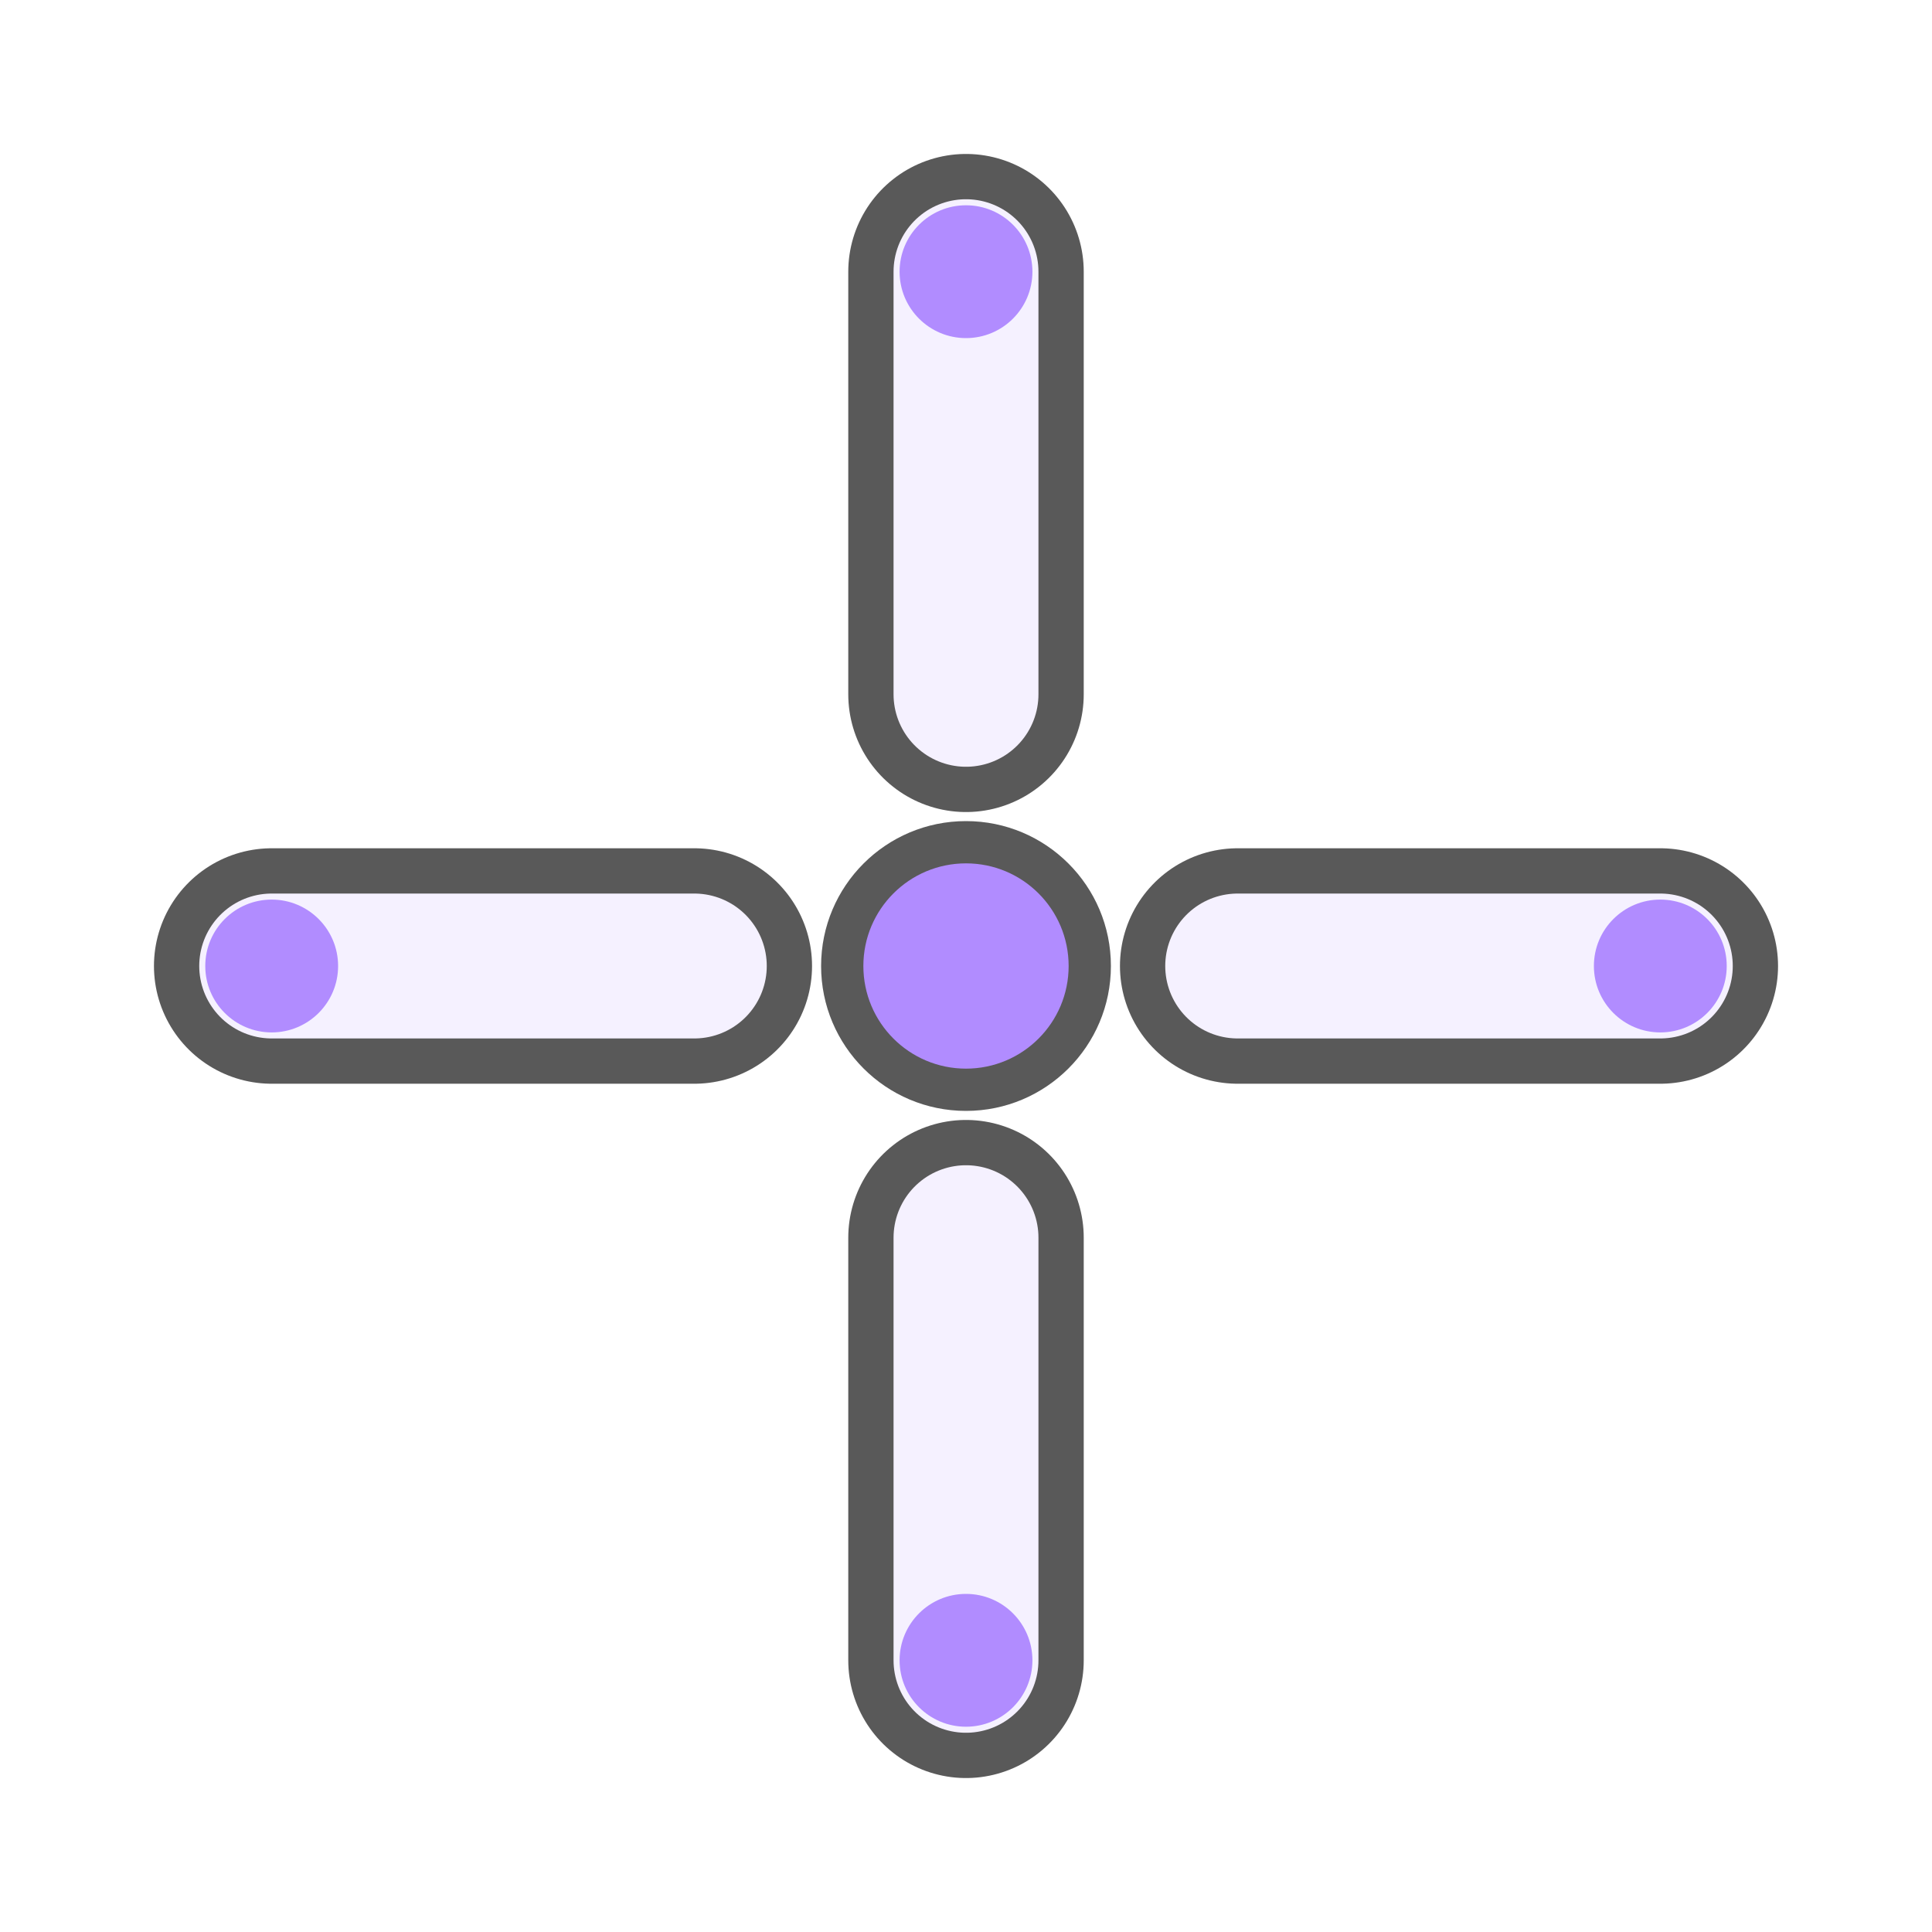
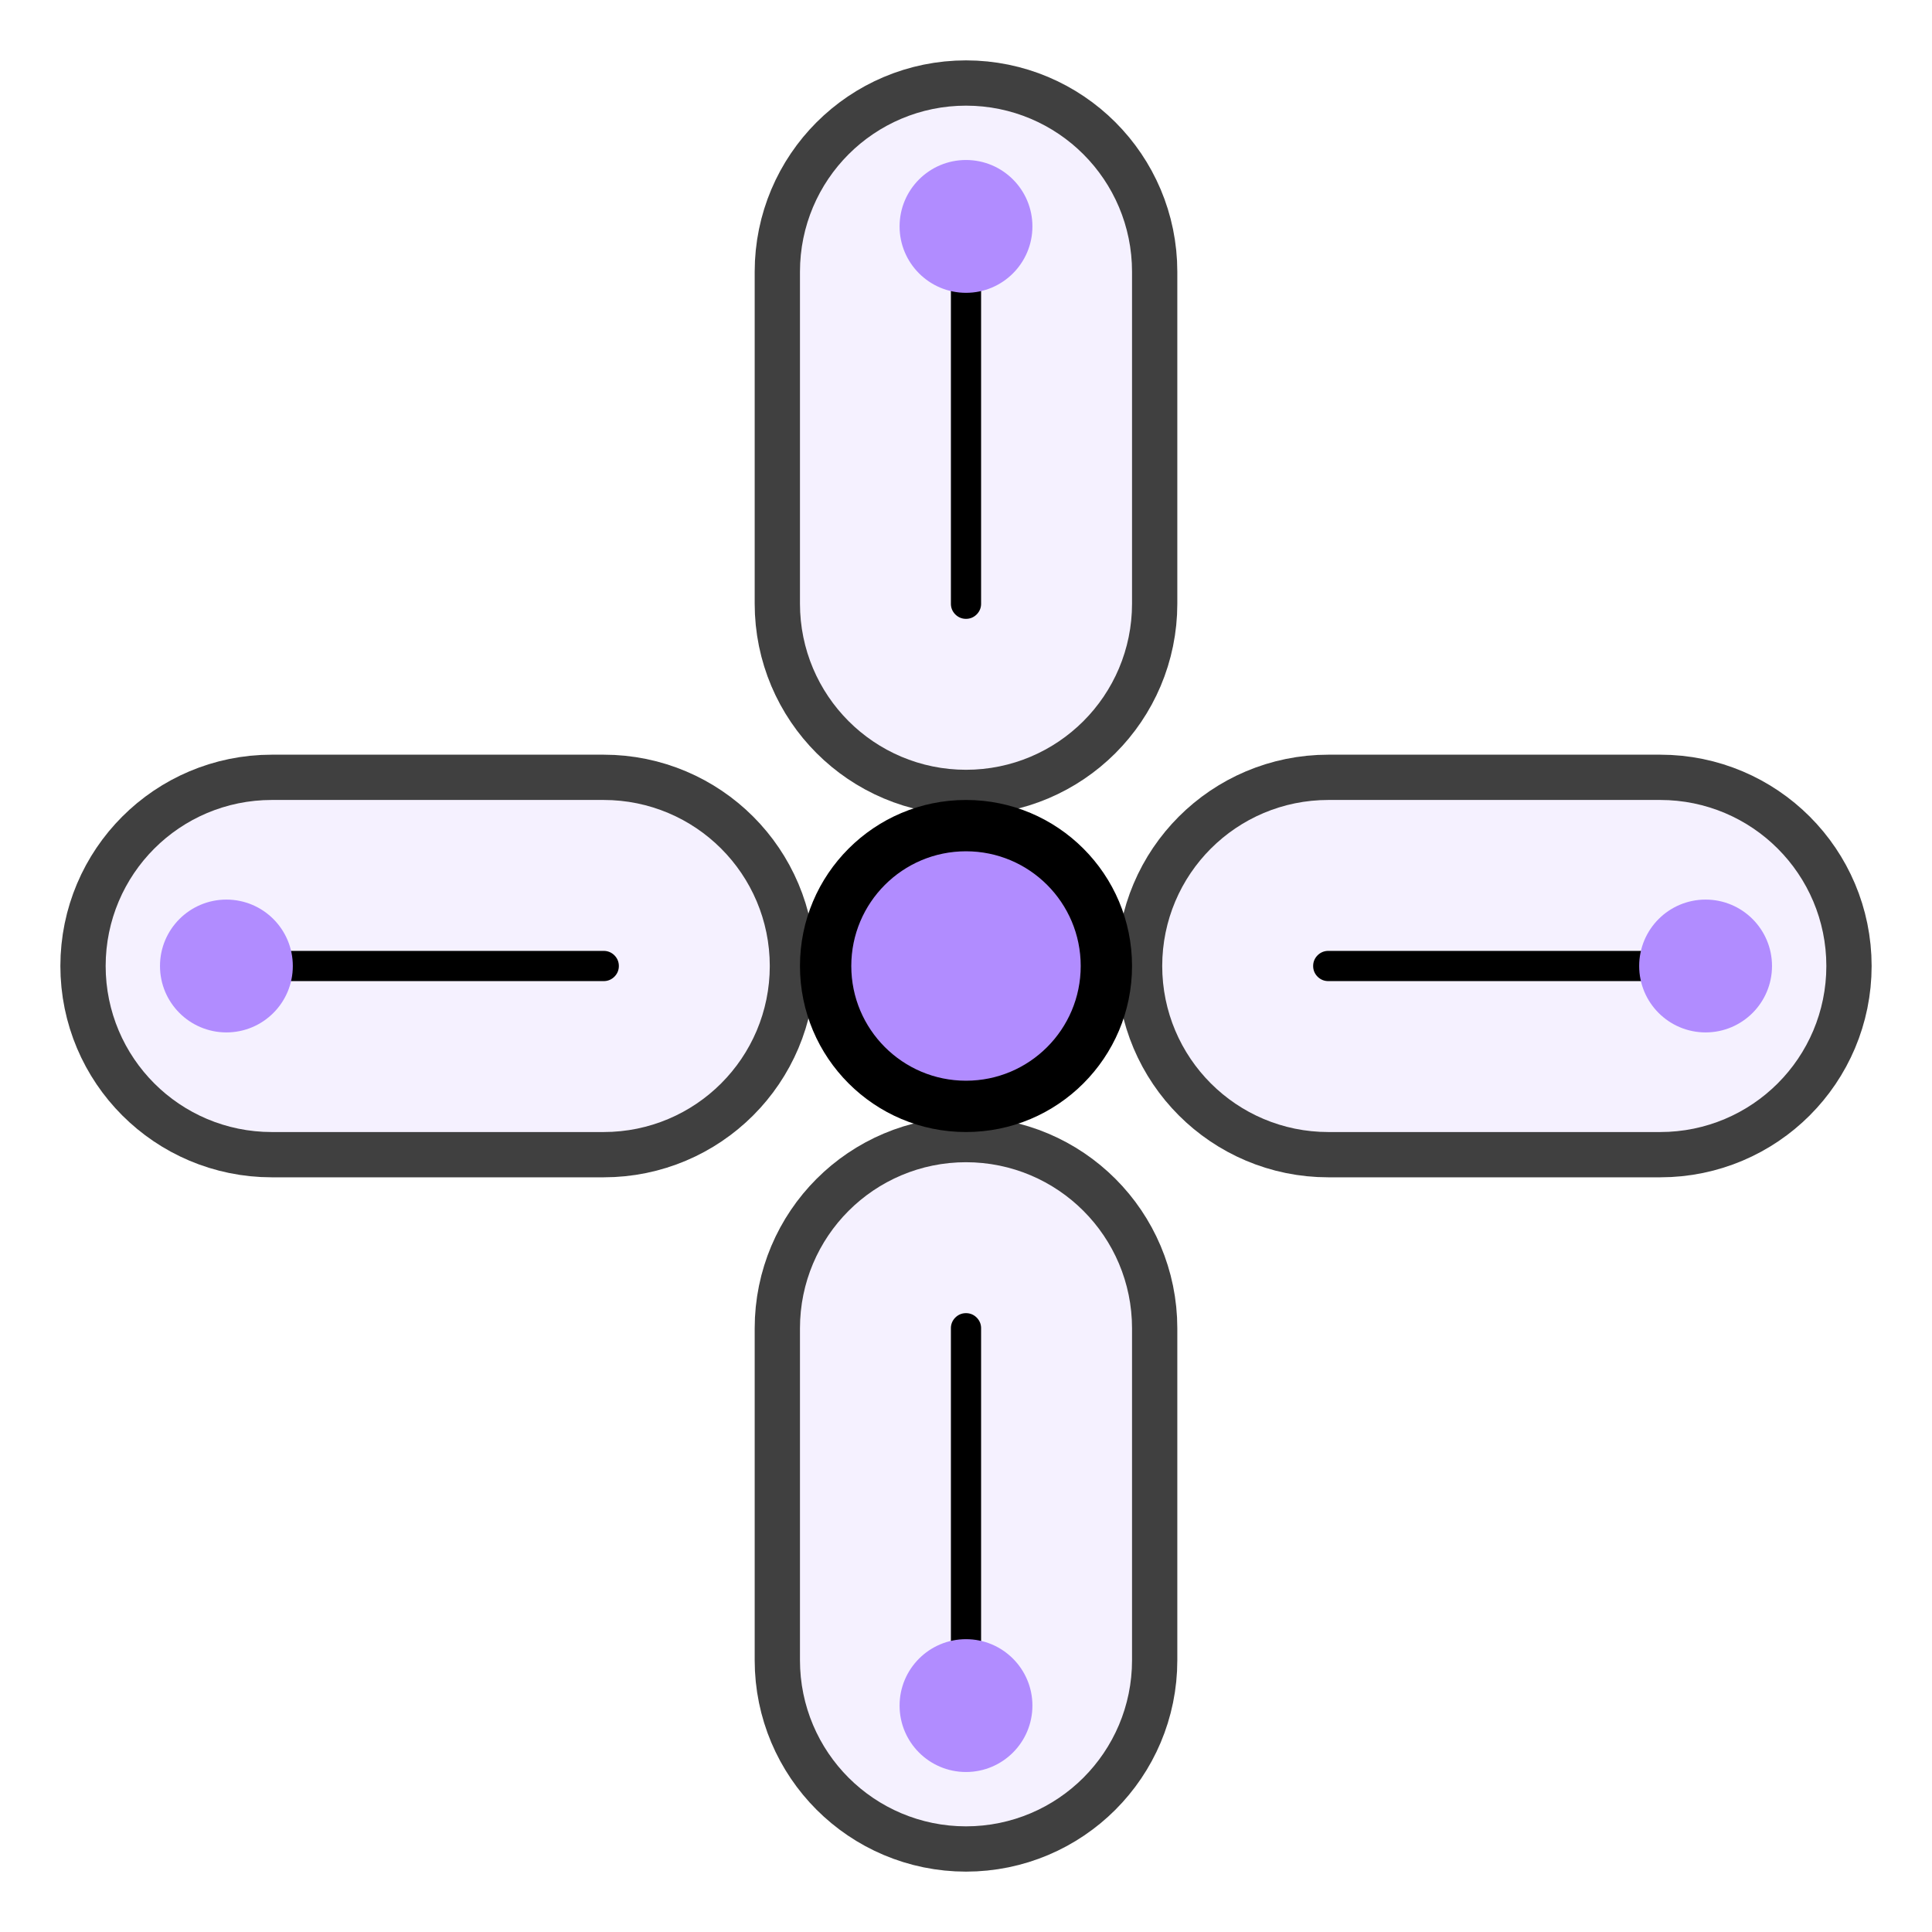
<svg xmlns="http://www.w3.org/2000/svg" viewBox="0 0 64 64" width="64" height="64">
  <defs>
    <style>
      .contrast-stroke {
        stroke: #000000;
-         stroke-opacity: 0.65;
-         stroke-width: 7.8;
+         stroke-opacity: 0.75;
+         stroke-width: 8.0;
+         stroke-linecap: round;
+         stroke-linejoin: round;
+         fill: #000000;
+       }
+       .outline-stroke {
+         stroke: #F5F1FF;
+         stroke-width: 5.0;
+         stroke-linecap: round;
+         stroke-linejoin: round;
+         fill: #000000;
+       }
+       .contrast-stroke-hollow {
+         stroke: #000000;
+         stroke-opacity: 0.75;
+         stroke-width: 8.0;
        stroke-linecap: round;
        stroke-linejoin: round;
        fill: none;
      }
-       .outline-stroke {
+       .outline-stroke-hollow {
        stroke: #F5F1FF;
-         stroke-width: 4.8;
+         stroke-width: 5.0;
        stroke-linecap: round;
        stroke-linejoin: round;
        fill: none;
      }
      .contrast-stroke-lean {
        stroke: #000000;
-         stroke-opacity: 0.65;
-         stroke-width: 6.2;
+         stroke-opacity: 0.75;
+         stroke-width: 6.8;
        stroke-linecap: round;
        stroke-linejoin: round;
-         fill: none;
+         fill: #000000;
      }
      .outline-stroke-lean {
        stroke: #F5F1FF;
-         stroke-width: 3.8;
+         stroke-width: 4.0;
        stroke-linecap: round;
        stroke-linejoin: round;
-         fill: none;
+         fill: #000000;
      }
      .accent-fill {
        fill: #B18CFF;
      }
      .accent-stroke {
        stroke: #B18CFF;
-         stroke-width: 4.8;
+         stroke-width: 5.0;
        stroke-linecap: round;
        stroke-linejoin: round;
        fill: none;
      }
      .contrast-fill {
        fill: #000000;
-         fill-opacity: 0.65;
+         fill-opacity: 0.75;
+       }
+       .solid-black {
+         fill: #000000;
      }
    </style>
  </defs>
-   <line class="contrast-stroke" x1="32" y1="9" x2="32" y2="23" />
-   <line class="contrast-stroke" x1="32" y1="41" x2="32" y2="55" />
-   <line class="contrast-stroke" x1="9" y1="32" x2="23" y2="32" />
-   <line class="contrast-stroke" x1="41" y1="32" x2="55" y2="32" />
-   <line class="outline-stroke" x1="32" y1="9" x2="32" y2="23" />
-   <line class="outline-stroke" x1="32" y1="41" x2="32" y2="55" />
-   <line class="outline-stroke" x1="9" y1="32" x2="23" y2="32" />
-   <line class="outline-stroke" x1="41" y1="32" x2="55" y2="32" />
-   <circle class="contrast-fill" cx="32" cy="32" r="4.8" />
-   <circle class="accent-fill" cx="32" cy="32" r="3.4" />
-   <circle class="accent-fill" cx="32" cy="9" r="2.2" />
-   <circle class="accent-fill" cx="32" cy="55" r="2.2" />
-   <circle class="accent-fill" cx="9" cy="32" r="2.2" />
-   <circle class="accent-fill" cx="55" cy="32" r="2.2" />
+   <rect class="contrast-stroke" x="29" y="6" width="6" height="17" rx="3" />
+   <rect class="contrast-stroke" x="29" y="41" width="6" height="17" rx="3" />
+   <rect class="contrast-stroke" x="6" y="29" width="17" height="6" rx="3" />
+   <rect class="contrast-stroke" x="41" y="29" width="17" height="6" rx="3" />
+   <rect class="outline-stroke" x="29" y="6" width="6" height="17" rx="3" />
+   <rect class="outline-stroke" x="29" y="41" width="6" height="17" rx="3" />
+   <rect class="outline-stroke" x="6" y="29" width="17" height="6" rx="3" />
+   <rect class="outline-stroke" x="41" y="29" width="17" height="6" rx="3" />
+   <circle cx="32" cy="32" r="5.5" fill="#000000" />
+   <circle class="accent-fill" cx="32" cy="32" r="3.8" />
+   <circle class="accent-fill" cx="32" cy="7.5" r="2.2" />
+   <circle class="accent-fill" cx="32" cy="56.5" r="2.2" />
+   <circle class="accent-fill" cx="7.5" cy="32" r="2.2" />
+   <circle class="accent-fill" cx="56.5" cy="32" r="2.2" />
</svg>
